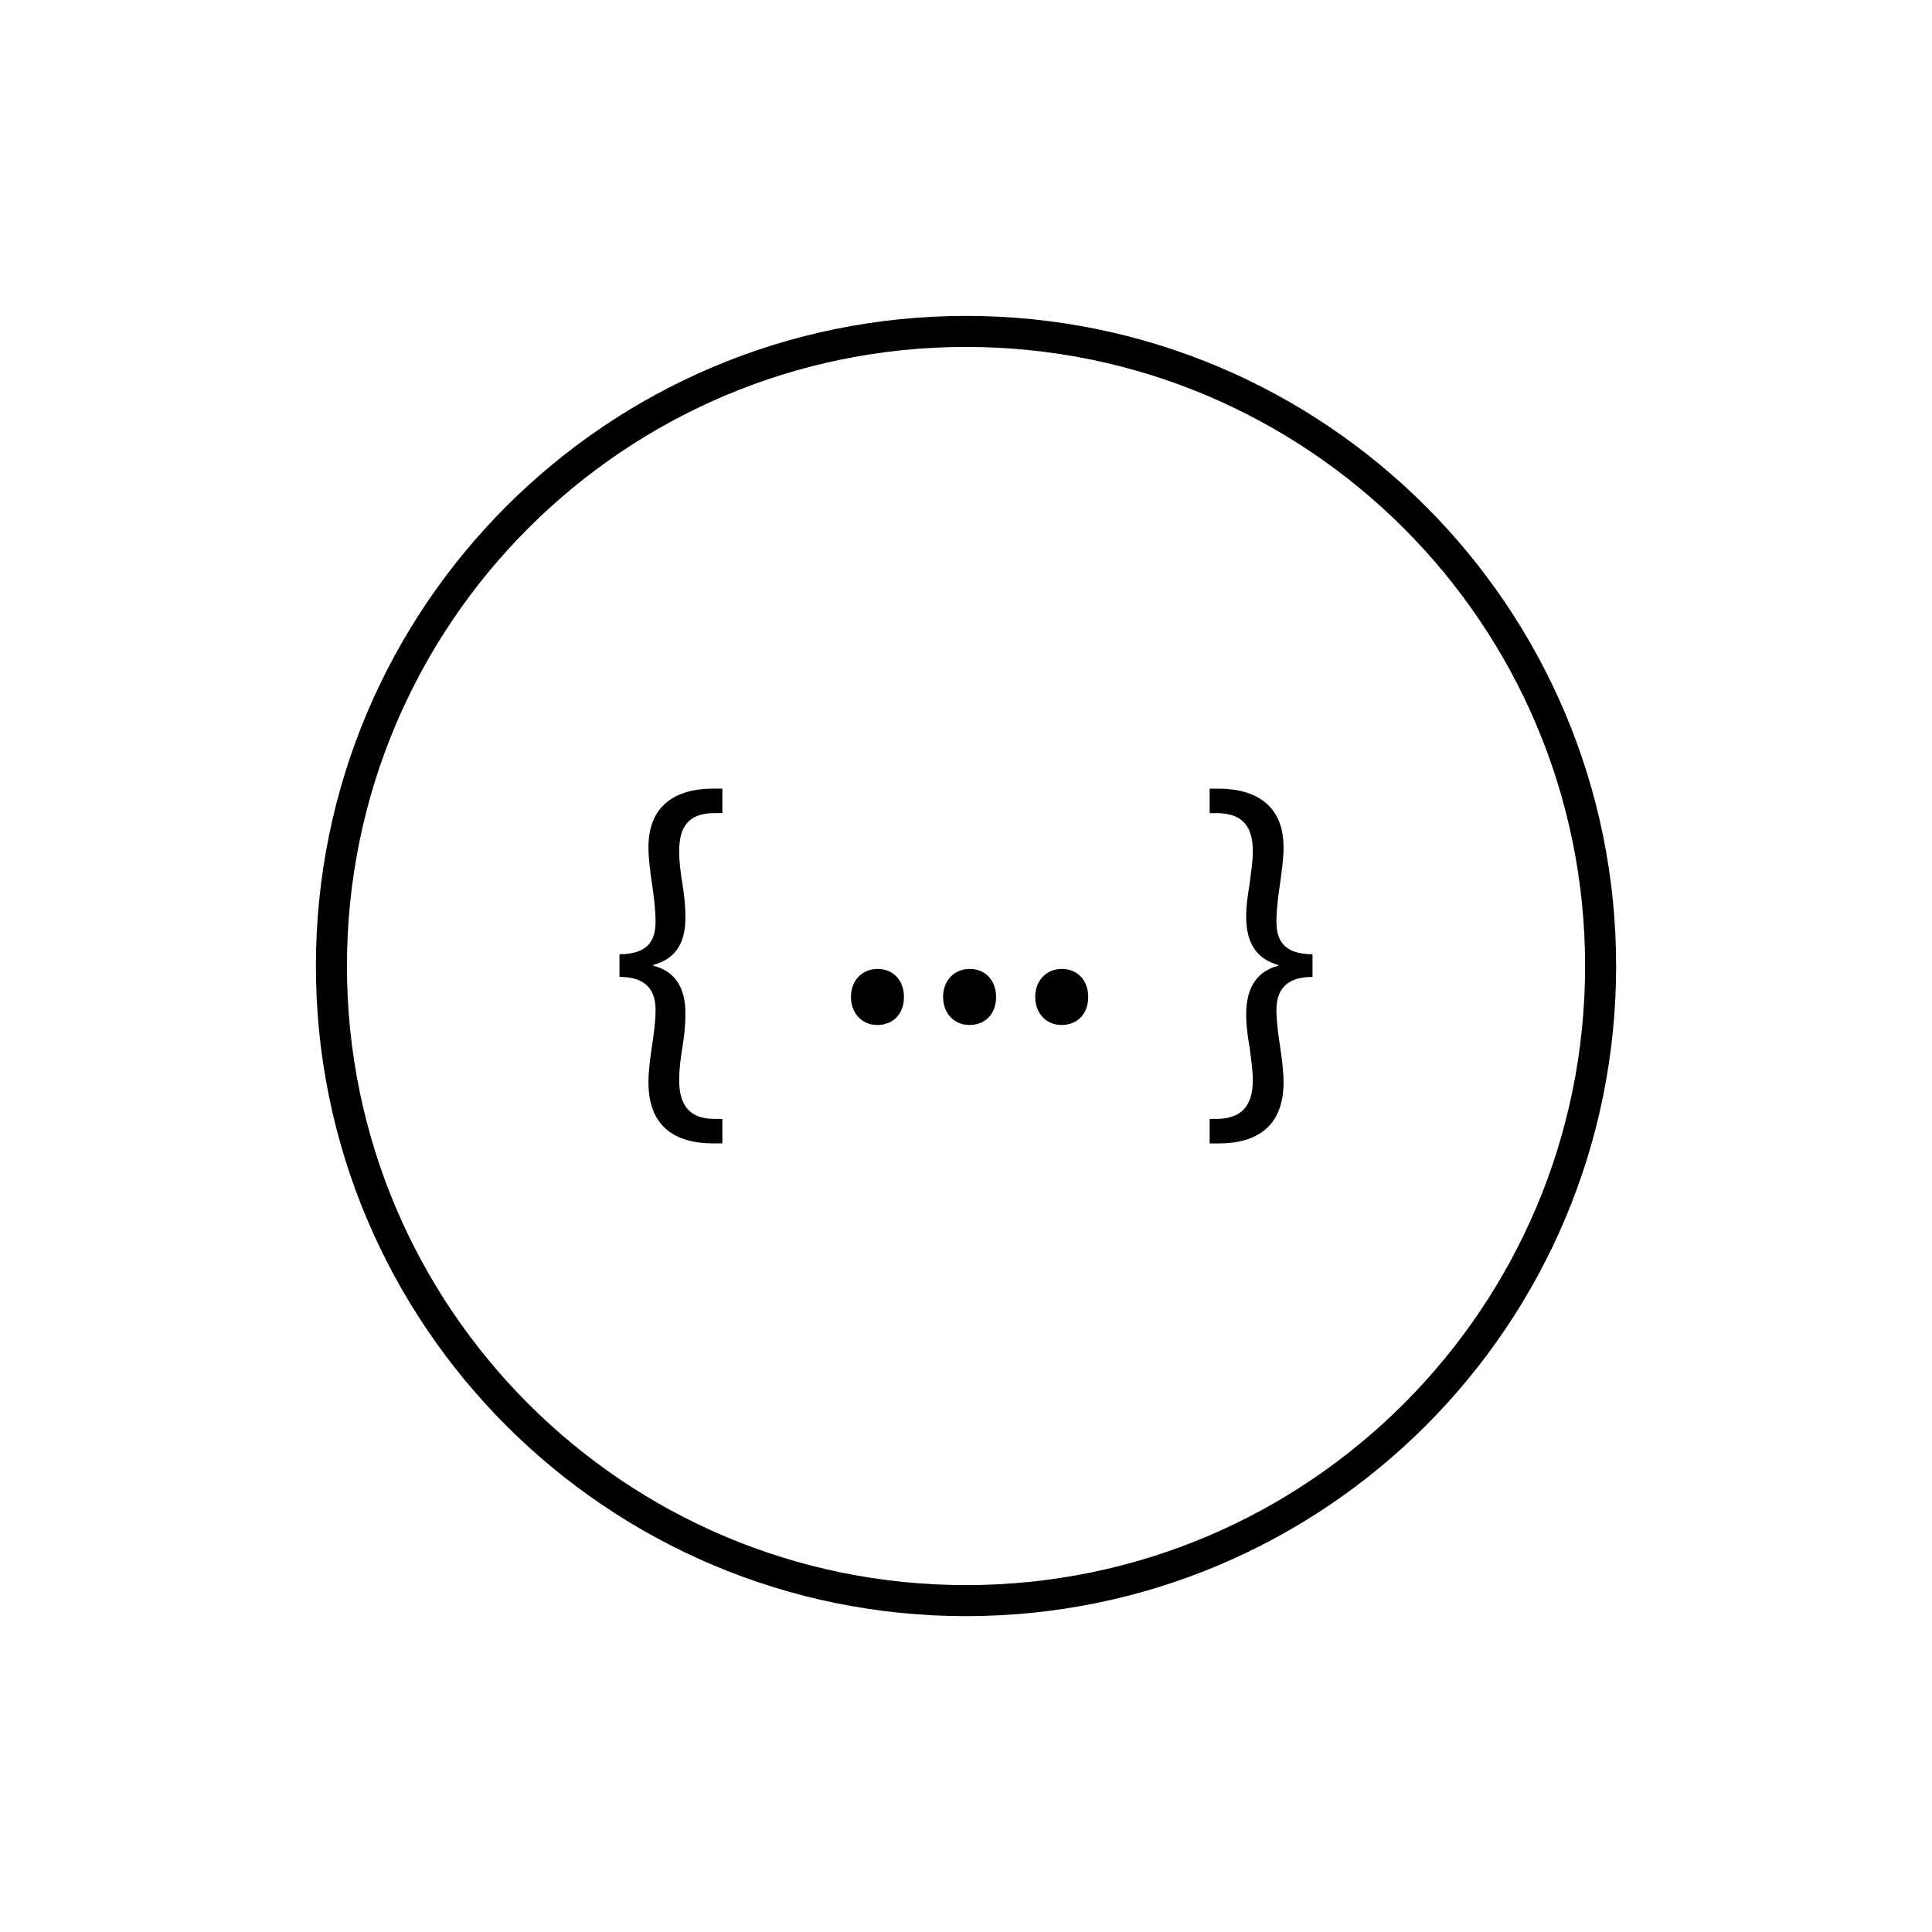
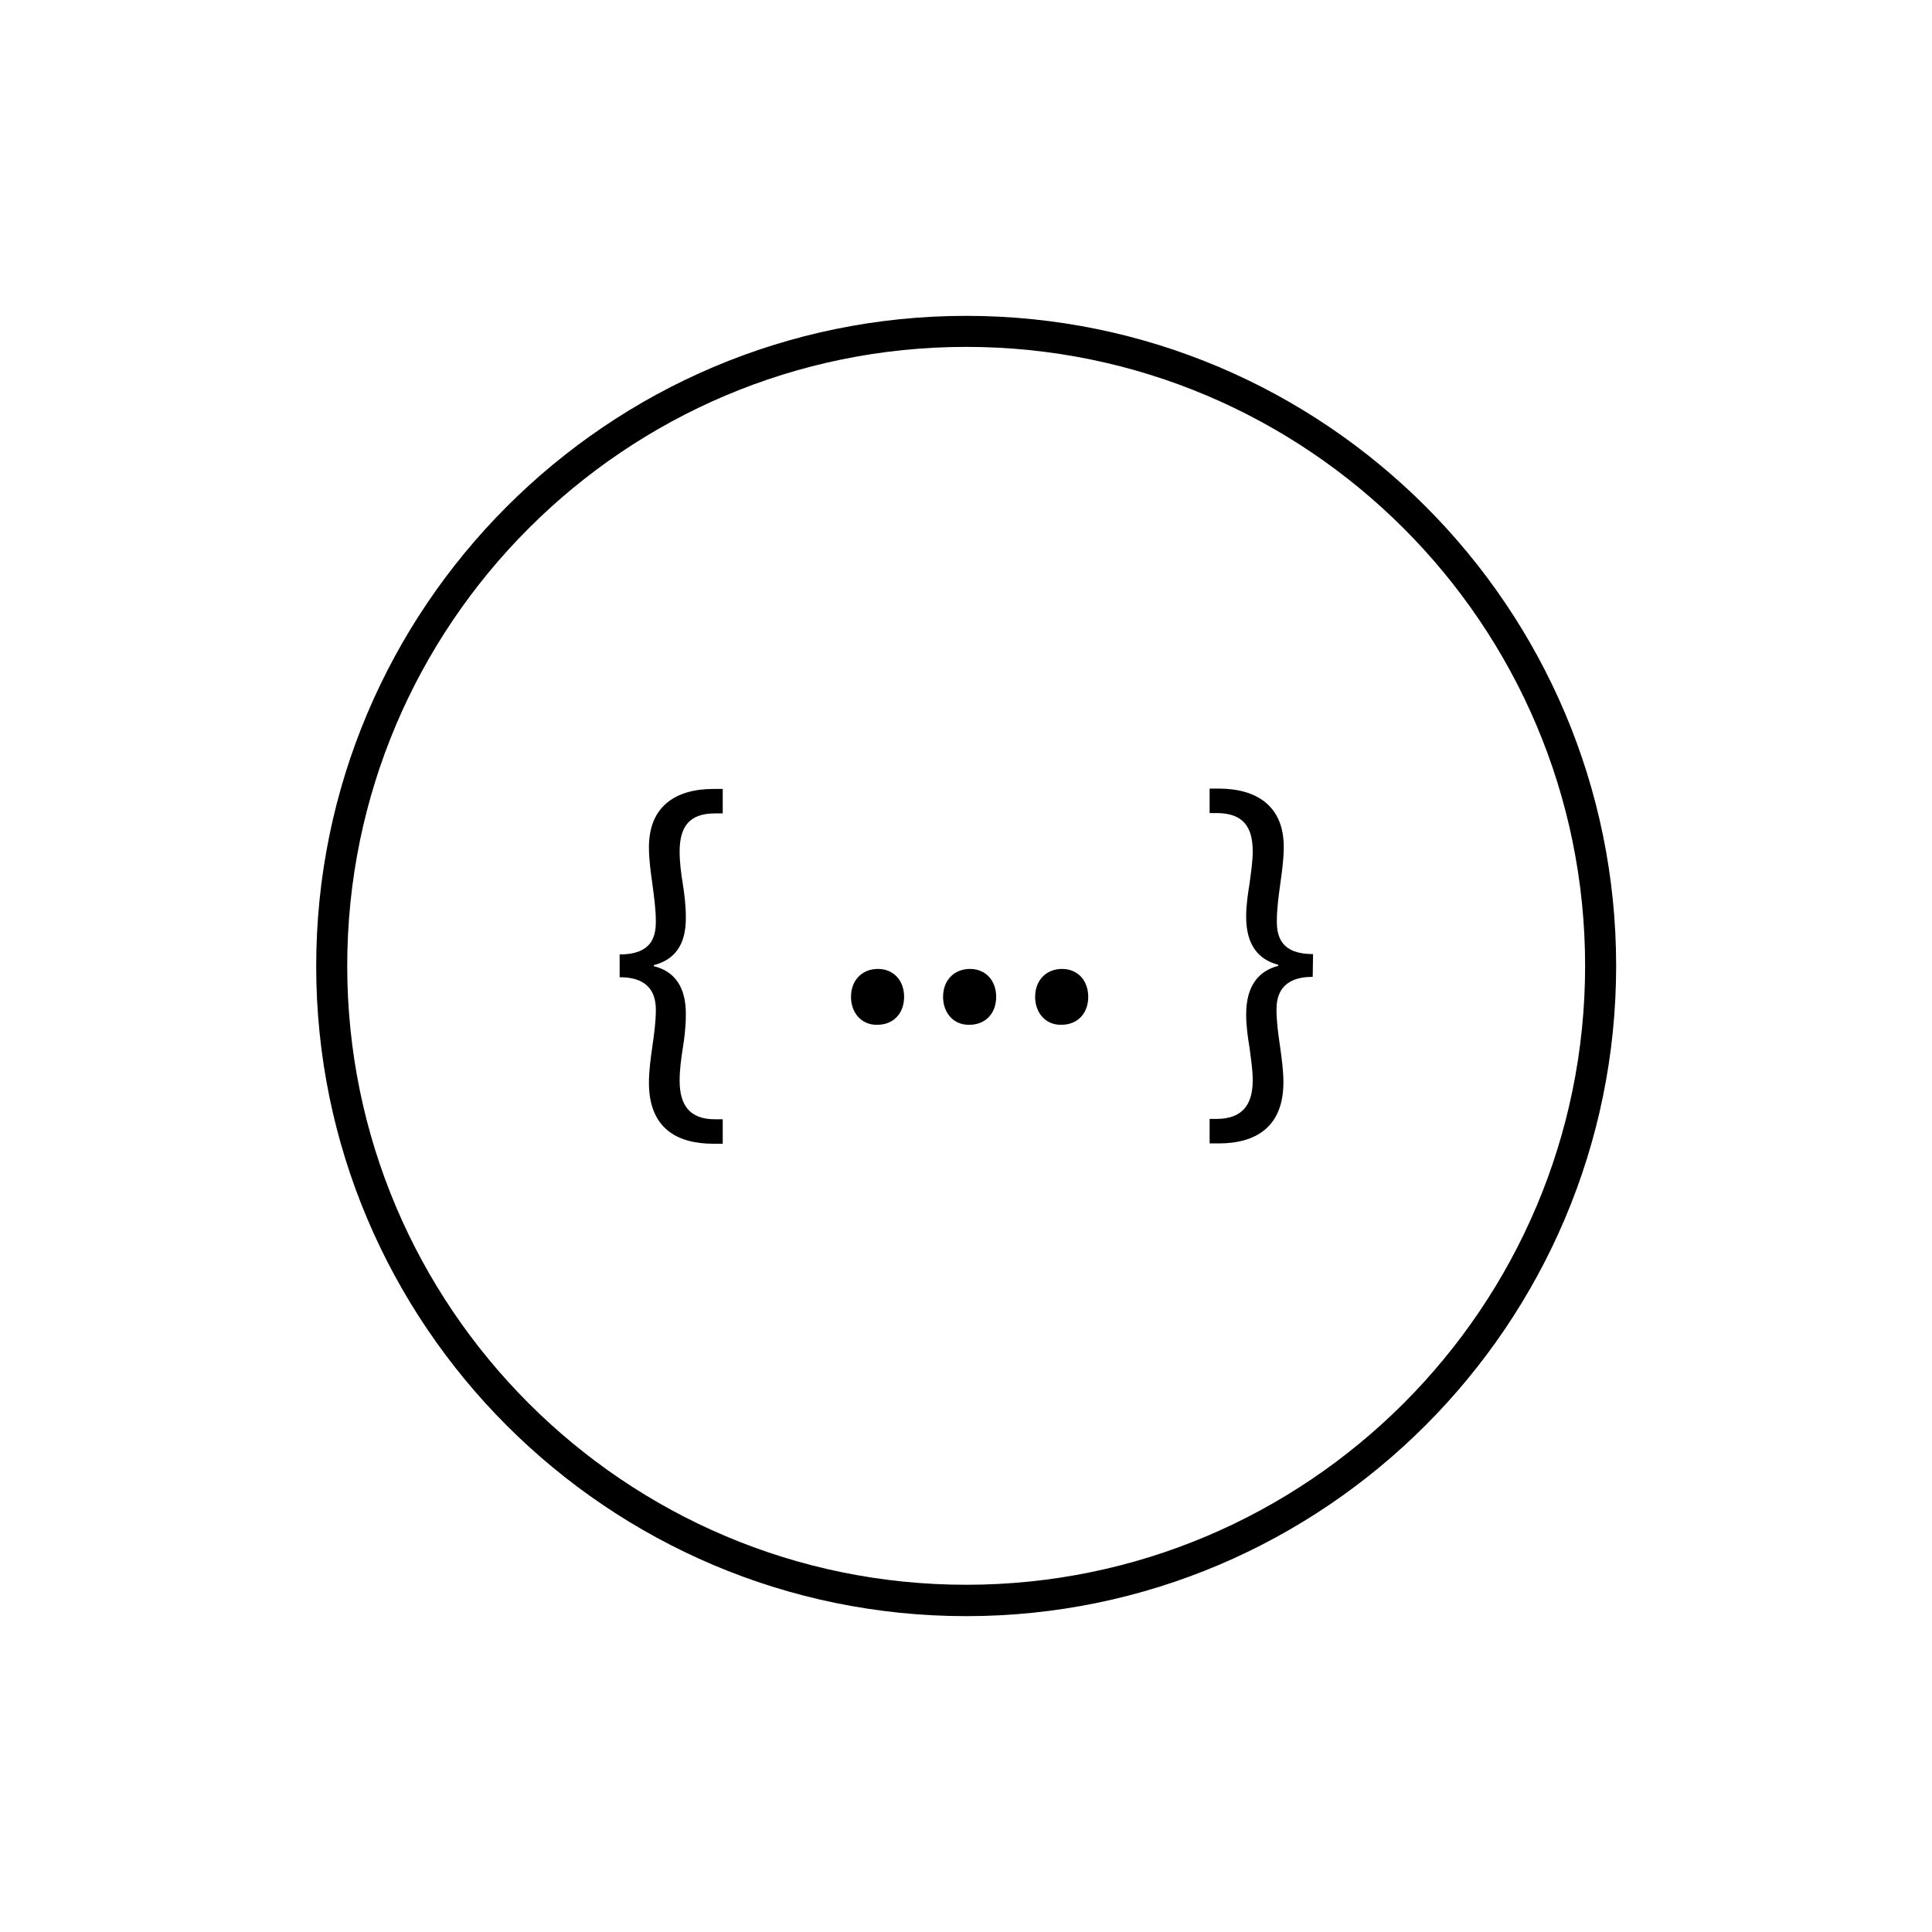
- <svg xmlns="http://www.w3.org/2000/svg" id="Trace" viewBox="0 0 560.33 560.33">
-   <defs>
-     <style>
-       .cls-1 {
-         fill: none;
-         stroke: #000;
-         stroke-miterlimit: 10;
-         stroke-width: 9px;
-       }
-     </style>
-   </defs>
+ <svg xmlns="http://www.w3.org/2000/svg" version="1.1" id="Trace" x="0px" y="0px" viewBox="0 0 560.3 560.3" style="enable-background:new 0 0 560.3 560.3;" xml:space="preserve">
  <g id="Seng">
-     <path d="M179.67,276.75c9.17,0,10.46-5.03,10.46-9.55,0-3.62-.52-7.23-1.03-10.85-.52-3.61-1.03-7.1-1.03-10.72,0-11.88,7.75-16.91,18.72-16.91h2.71v7.1h-2.32c-7.62,0-10.2,4.13-10.2,11.1,0,2.97,.39,6.07,.9,9.17,.52,3.23,.9,6.33,.9,9.81,.13,8.26-3.49,12.39-9.3,13.94v.26c5.81,1.42,9.42,5.81,9.3,14.07,0,3.49-.39,6.71-.9,9.81-.52,3.23-.9,6.2-.9,9.3,0,7.23,2.97,11.23,10.2,11.23h2.32v7.1h-2.71c-10.72,0-18.72-4.65-18.72-17.69,0-3.49,.52-7.1,1.03-10.59,.52-3.49,1.03-6.97,1.03-10.46,0-4-1.29-9.55-10.46-9.55v-6.58Z" />
+     <path d="M179.7,276.8c9.2,0,10.5-5,10.5-9.5c0-3.6-0.5-7.2-1-10.9c-0.5-3.6-1-7.1-1-10.7c0-11.9,7.8-16.9,18.7-16.9h2.7v7.1h-2.3   c-7.6,0-10.2,4.1-10.2,11.1c0,3,0.4,6.1,0.9,9.2c0.5,3.2,0.9,6.3,0.9,9.8c0.1,8.3-3.5,12.4-9.3,13.9v0.3c5.8,1.4,9.4,5.8,9.3,14.1   c0,3.5-0.4,6.7-0.9,9.8c-0.5,3.2-0.9,6.2-0.9,9.3c0,7.2,3,11.2,10.2,11.2h2.3v7.1h-2.7c-10.7,0-18.7-4.6-18.7-17.7   c0-3.5,0.5-7.1,1-10.6c0.5-3.5,1-7,1-10.5c0-4-1.3-9.5-10.5-9.5V276.8L179.7,276.8z" />
    <g>
-       <path d="M246.8,289.14c0-4.78,3.23-8.13,7.75-8.13s7.62,3.36,7.62,8.13-2.97,8.13-7.75,8.13c-4.52,0-7.62-3.49-7.62-8.13Z" />
-       <path d="M273.52,289.14c0-4.78,3.23-8.13,7.75-8.13s7.62,3.36,7.62,8.13-2.97,8.13-7.75,8.13c-4.52,0-7.62-3.49-7.62-8.13Z" />
-       <path d="M300.24,289.14c0-4.78,3.23-8.13,7.75-8.13s7.62,3.36,7.62,8.13-2.97,8.13-7.75,8.13c-4.52,0-7.62-3.49-7.62-8.13Z" />
+       <path d="M246.8,289.1c0-4.8,3.2-8.1,7.8-8.1s7.6,3.4,7.6,8.1s-3,8.1-7.8,8.1C249.9,297.3,246.8,293.8,246.8,289.1L246.8,289.1z" />
+       <path d="M273.5,289.1c0-4.8,3.2-8.1,7.8-8.1s7.6,3.4,7.6,8.1s-3,8.1-7.8,8.1C276.6,297.3,273.5,293.8,273.5,289.1z" />
+       <path d="M300.2,289.1c0-4.8,3.2-8.1,7.8-8.1s7.6,3.4,7.6,8.1s-3,8.1-7.8,8.1C303.3,297.3,300.2,293.8,300.2,289.1z" />
    </g>
-     <path d="M380.66,283.33c-9.17,0-10.46,5.55-10.46,9.55,0,3.49,.52,6.97,1.03,10.46,.52,3.49,1.03,7.1,1.03,10.59,0,13.04-8.13,17.69-18.72,17.69h-2.71v-7.1h2.19c7.23-.13,10.33-4,10.33-11.23,0-3.1-.52-6.07-.9-9.3-.52-3.1-1.03-6.33-1.03-9.81,0-8.26,3.61-12.65,9.3-14.07v-.26c-5.68-1.55-9.3-5.68-9.3-13.94,0-3.49,.52-6.58,1.03-9.81,.39-3.1,.9-6.2,.9-9.17,0-6.97-2.71-10.97-10.2-11.1h-2.32v-7.1h2.58c10.97,0,18.85,5.03,18.85,16.91,0,3.61-.52,7.1-1.03,10.72s-1.03,7.23-1.03,10.85c0,4.52,1.29,9.55,10.46,9.55v6.58Z" />
-     <circle class="cls-1" cx="280.17" cy="280.17" r="184.05" />
+     <path d="M380.7,283.3c-9.2,0-10.5,5.5-10.5,9.5c0,3.5,0.5,7,1,10.5c0.5,3.5,1,7.1,1,10.6c0,13-8.1,17.7-18.7,17.7h-2.7v-7.1h2.2   c7.2-0.1,10.3-4,10.3-11.2c0-3.1-0.5-6.1-0.9-9.3c-0.5-3.1-1-6.3-1-9.8c0-8.3,3.6-12.6,9.3-14.1v-0.3c-5.7-1.5-9.3-5.7-9.3-13.9   c0-3.5,0.5-6.6,1-9.8c0.4-3.1,0.9-6.2,0.9-9.2c0-7-2.7-11-10.2-11.1h-2.3v-7.1h2.6c11,0,18.9,5,18.9,16.9c0,3.6-0.5,7.1-1,10.7   c-0.5,3.6-1,7.2-1,10.9c0,4.5,1.3,9.5,10.5,9.5L380.7,283.3L380.7,283.3z" />
+     <g>
+       <path d="M280.2,468.7c-104,0-188.5-84.6-188.5-188.5S176.2,91.6,280.2,91.6s188.5,84.6,188.5,188.5S384.1,468.7,280.2,468.7z     M280.2,100.6c-99,0-179.5,80.5-179.5,179.5s80.5,179.5,179.5,179.5s179.5-80.5,179.5-179.5S379.2,100.6,280.2,100.6z" />
+     </g>
  </g>
</svg>
